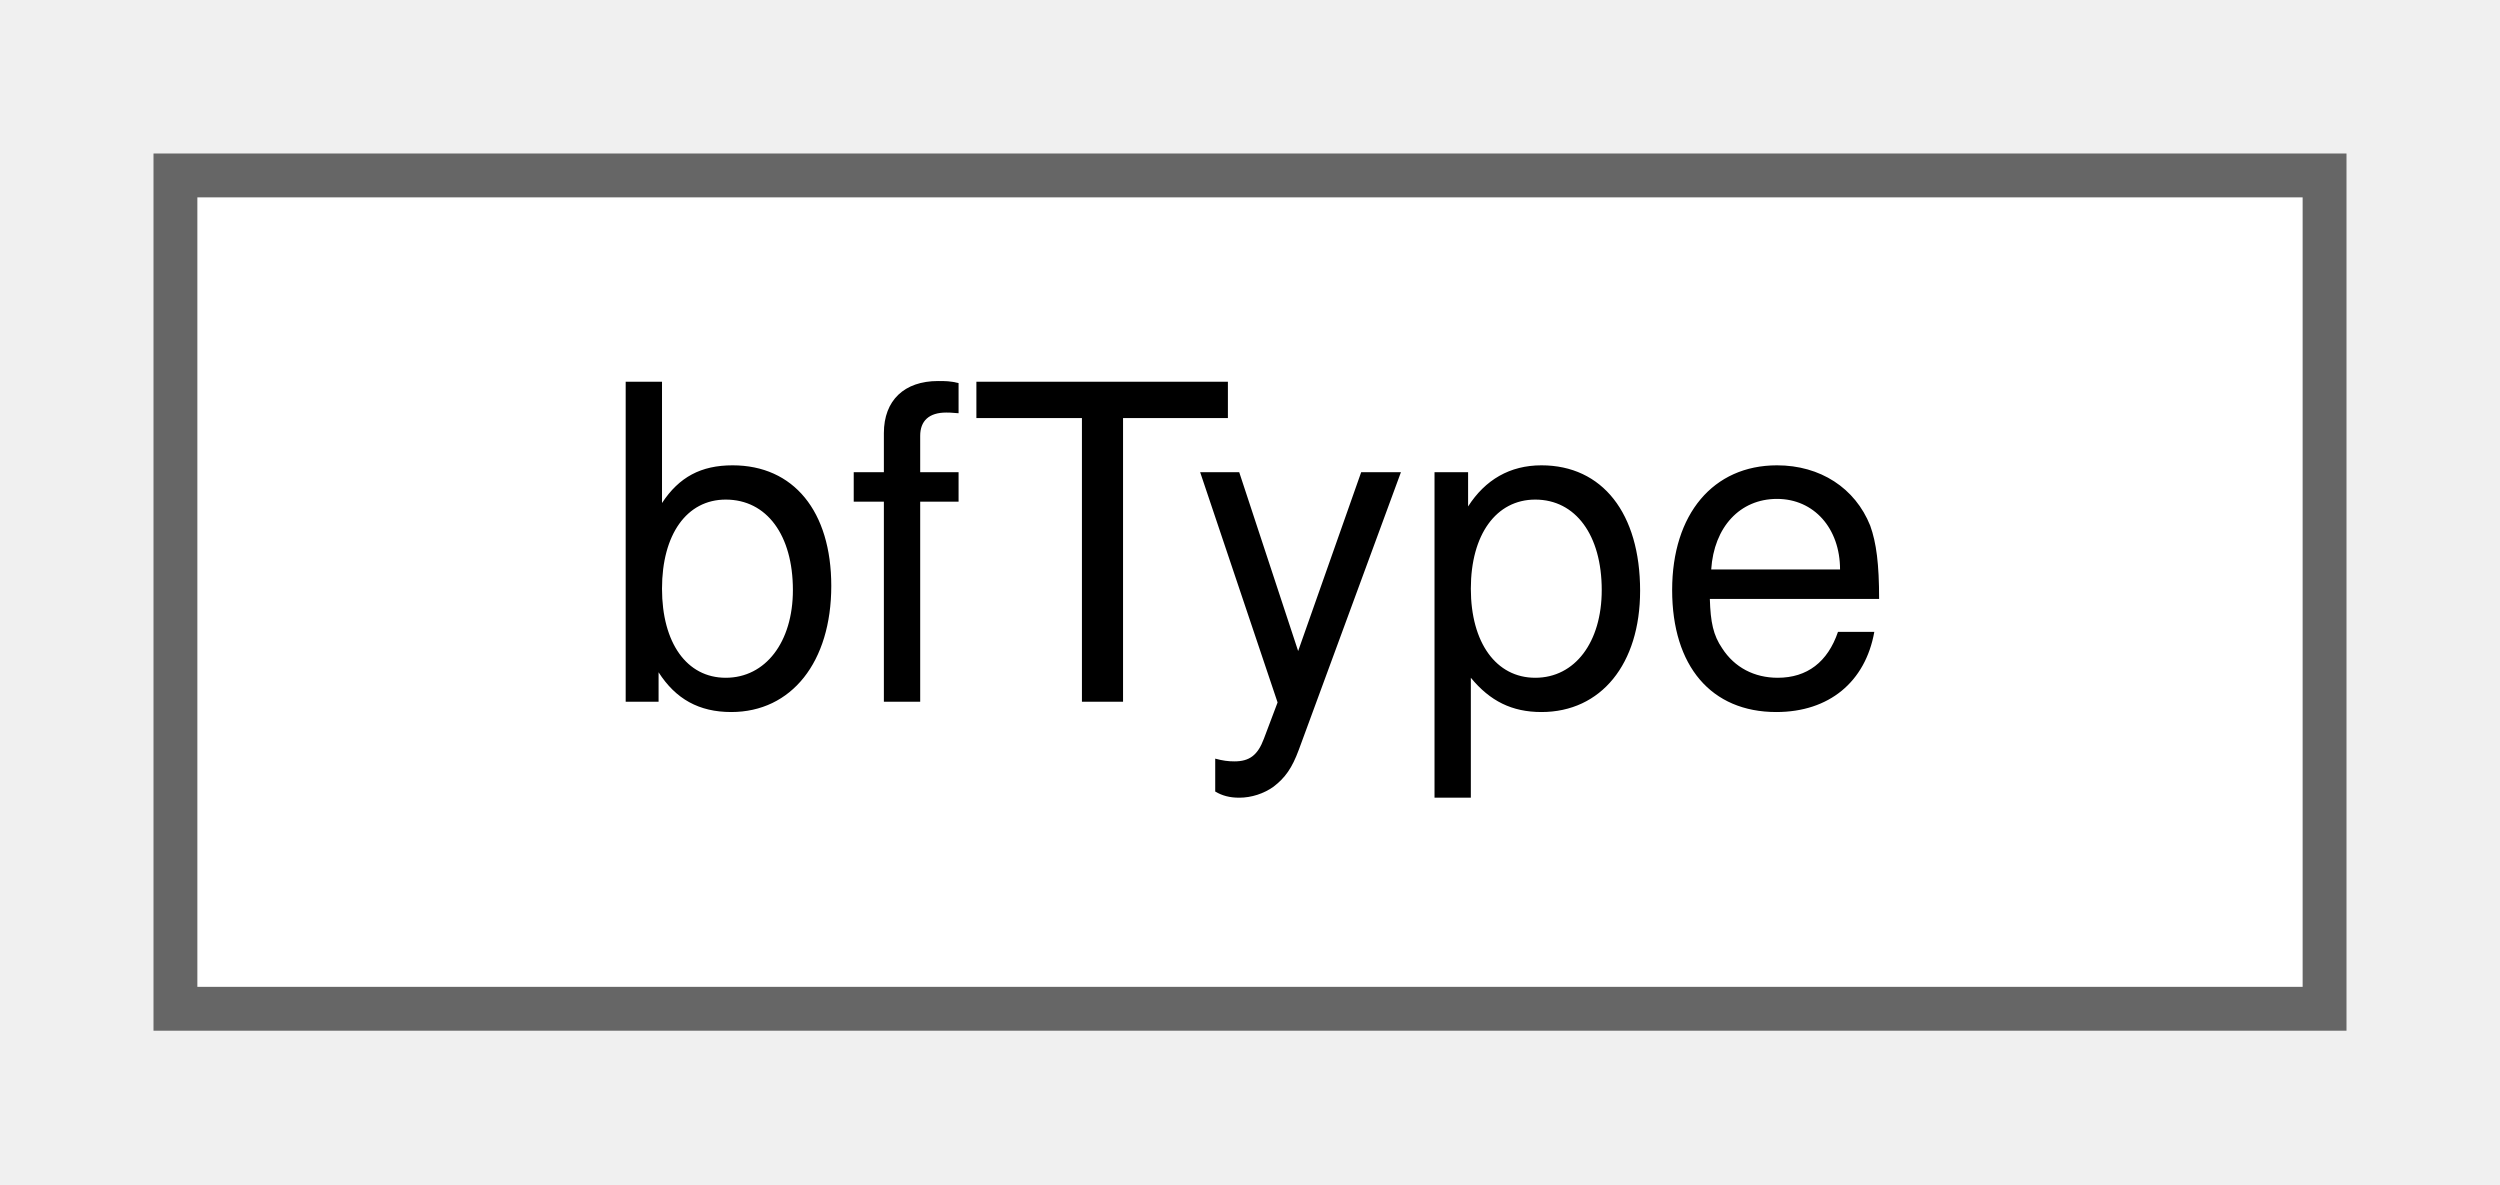
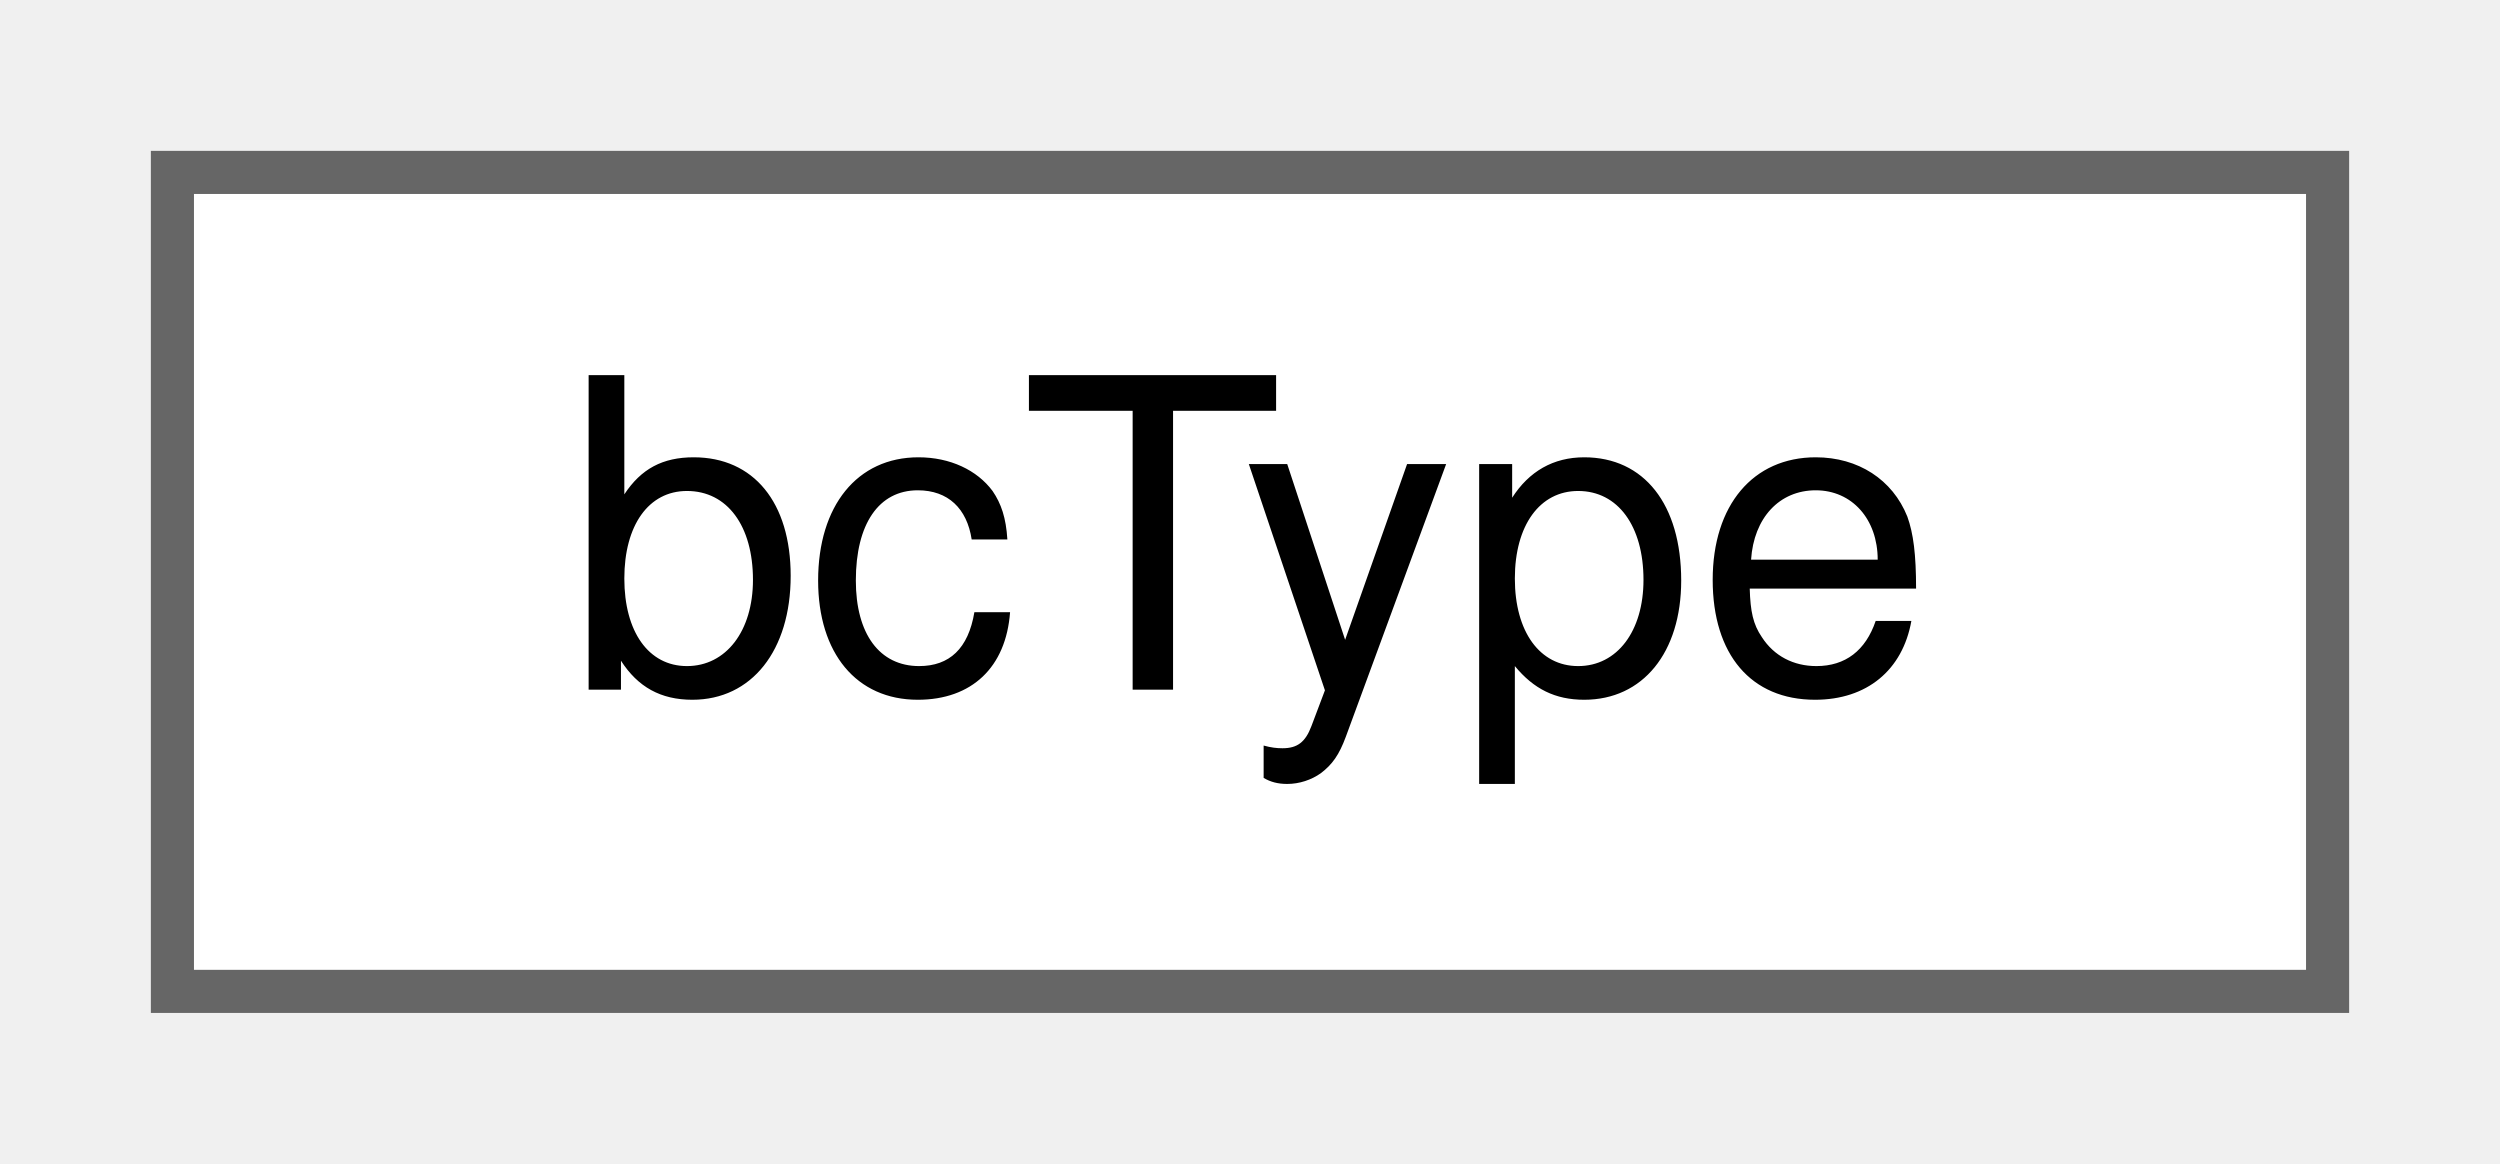
- <svg xmlns="http://www.w3.org/2000/svg" xmlns:xlink="http://www.w3.org/1999/xlink" width="57pt" height="27pt" viewBox="0.00 0.00 57.00 27.00">
+ <svg xmlns="http://www.w3.org/2000/svg" xmlns:xlink="http://www.w3.org/1999/xlink" width="58pt" height="27pt" viewBox="0.00 0.00 58.00 27.00">
  <g id="graph0" class="graph" transform="scale(1 1) rotate(0) translate(4 23)">
    <g id="Node000000" class="node">
      <g id="a_Node000000">
-         <a xlink:href="classbf_type.html" target="_top" xlink:title=" ">
-           <polygon fill="white" stroke="#666666" points="49,-19 0,-19 0,0 49,0 49,-19" />
-           <text text-anchor="middle" x="24.5" y="-7" font-family="Helvetica,sans-Serif" font-size="10.00">bfType</text>
+         <a xlink:href="classbc_type.html" target="_top" xlink:title="Boundary condition data type.">
+           <polygon fill="white" stroke="#666666" points="50,-19 0,-19 0,0 50,0 50,-19" />
+           <text text-anchor="middle" x="25" y="-7" font-family="Helvetica,sans-Serif" font-size="10.00">bcType</text>
        </a>
      </g>
    </g>
  </g>
</svg>
